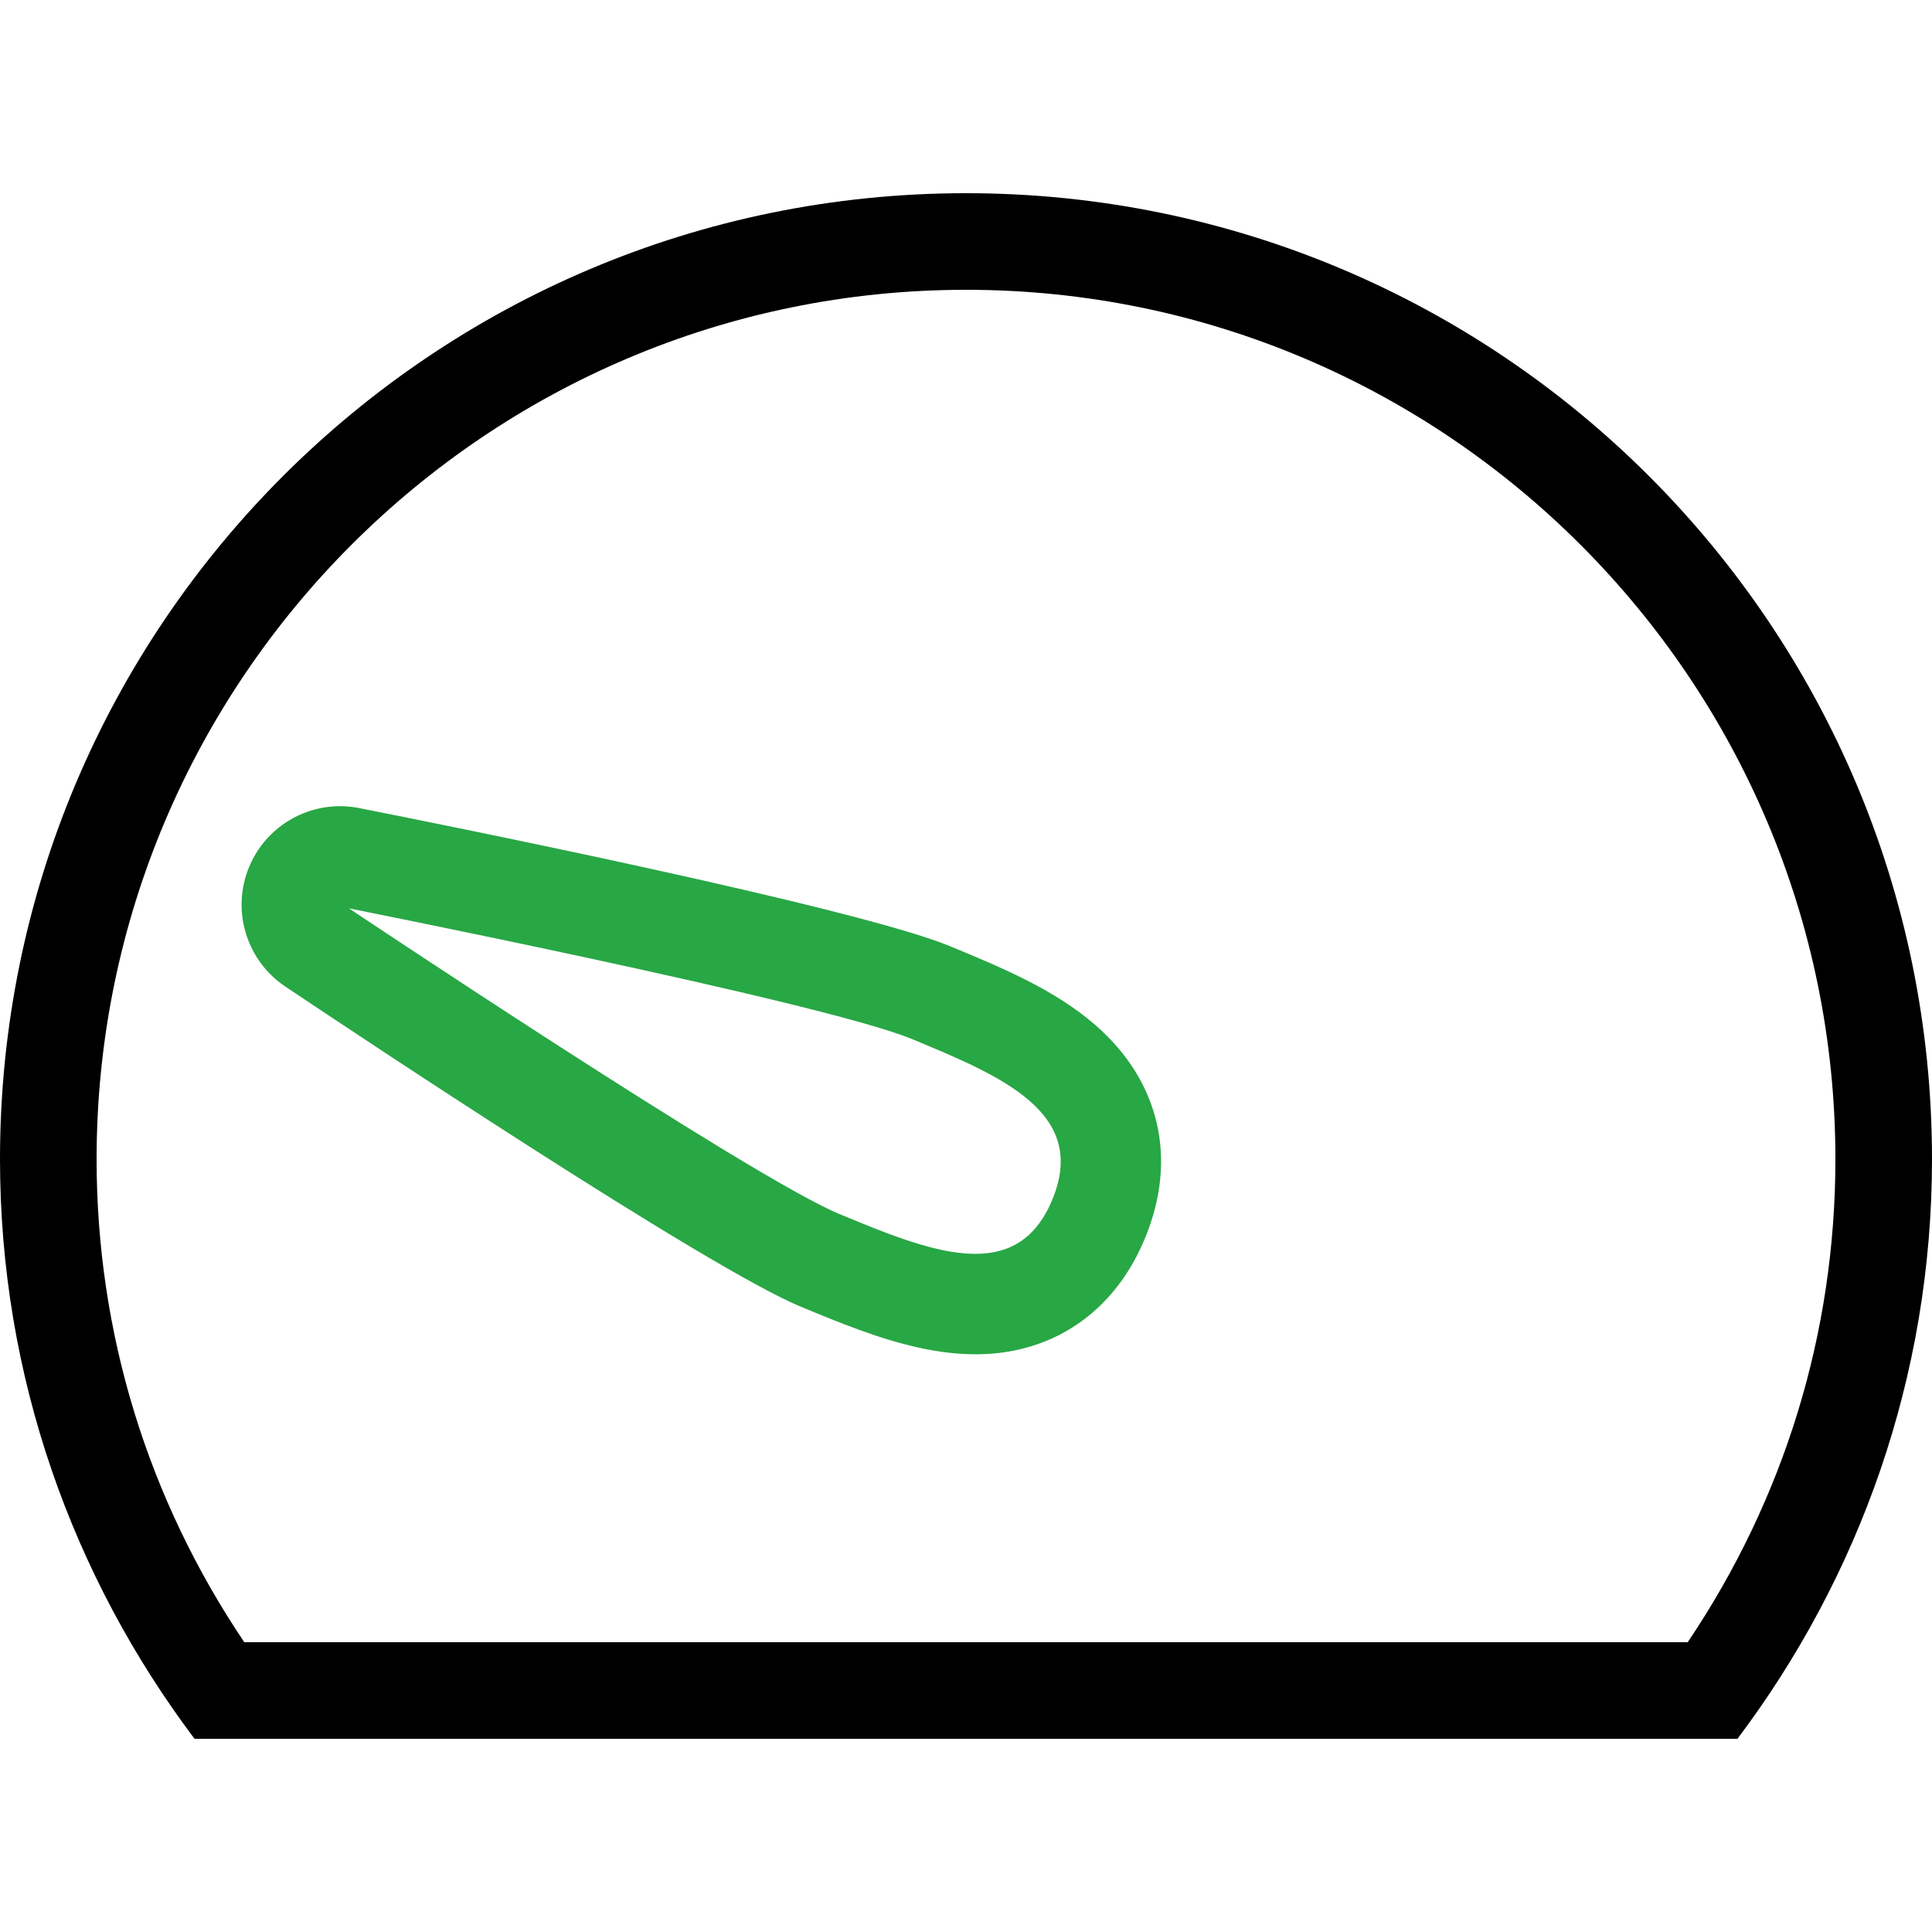
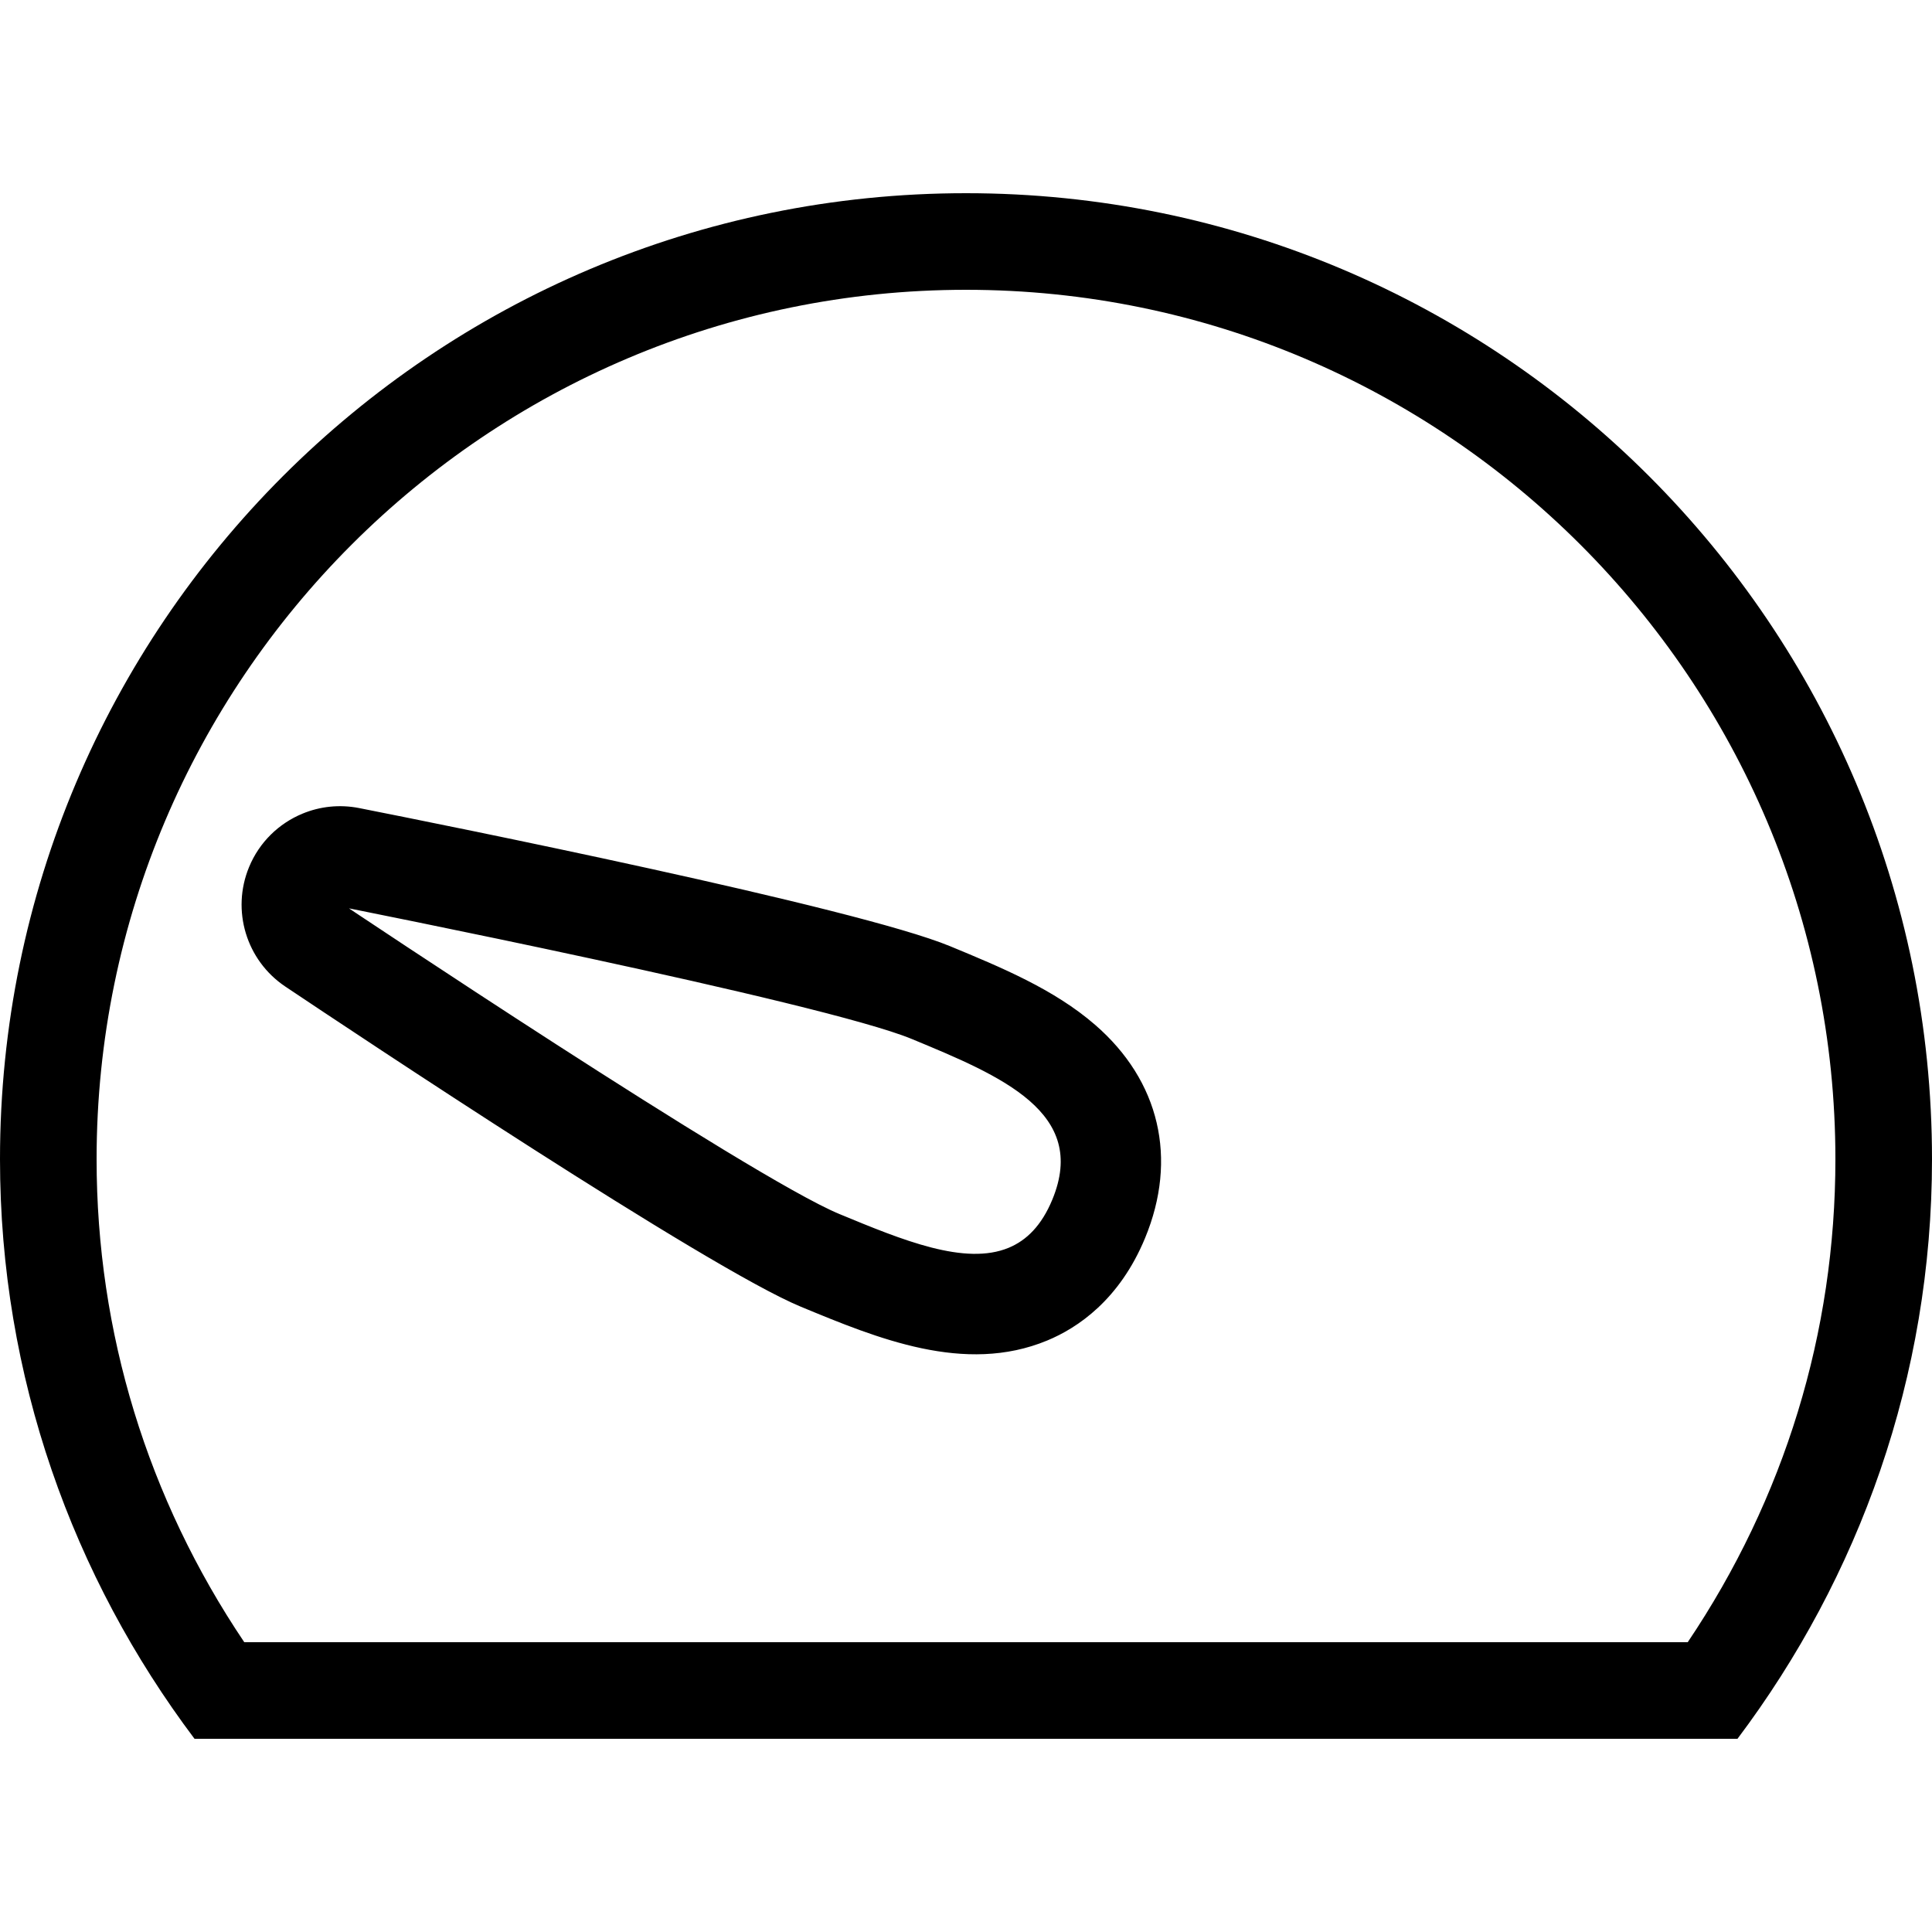
<svg xmlns="http://www.w3.org/2000/svg" viewBox="0 0 512 512" fill="currentColor" role="img" aria-hidden="true">
  <g class="gauge-base">
    <g id="gauge-arc">
      <path d="M256,51.2c-141.38,0-256,114.611-256,256c0,57.711,19.328,110.78,51.55,153.6h408.9C492.672,417.98,512,364.911,512,307.2 C512,165.811,397.38,51.2,256,51.2z M447.266,435.2H64.734C39.091,397.107,25.6,353.118,25.6,307.2 C25.6,180.156,128.956,76.8,256,76.8s230.4,103.356,230.4,230.4C486.4,353.118,472.909,397.107,447.266,435.2z" />
    </g>
  </g>
  <g class="gauge-ticks">
    <g id="ticks-side">
      <path fill="none" d="M76.8,294.4H51.2c-7.074,0-12.8,5.726-12.8,12.8S44.126,320,51.2,320h25.6c7.074,0,12.8-5.726,12.8-12.8 S83.874,294.4,76.8,294.4z" />
      <path fill="none" d="M138.342,171.426l-18.099-18.099c-5.001-5.001-13.099-5.001-18.099,0c-5.001,5-5.001,13.099,0,18.099l18.099,18.099 c2.492,2.5,5.768,3.746,9.045,3.746c3.277,0,6.554-1.246,9.054-3.746C143.343,184.525,143.343,176.427,138.342,171.426z" />
      <path fill="none" d="M409.873,153.327c-5.001-5.001-13.107-5.001-18.108,0l-18.099,18.099c-5,5.001-5,13.099,0,18.099 c2.5,2.5,5.777,3.746,9.054,3.746c3.277,0,6.554-1.246,9.054-3.746l18.099-18.099 C414.874,166.426,414.874,158.327,409.873,153.327z" />
      <path fill="none" d="M460.8,294.4h-25.6c-7.074,0-12.8,5.726-12.8,12.8s5.726,12.8,12.8,12.8h25.6c7.074,0,12.8-5.726,12.8-12.8 S467.874,294.4,460.8,294.4z" />
    </g>
    <g id="tick-top">
      <path fill="none" d="M256,89.6c-7.074,0-12.8,5.726-12.8,12.8V128c0,7.074,5.726,12.8,12.8,12.8c7.074,0,12.8-5.726,12.8-12.8v-25.6 C268.8,95.326,263.074,89.6,256,89.6z" />
    </g>
  </g>
  <g class="gauge-pointer" data-difficulty="easy">
-     <g class="pointer" fill="#28a745" stroke="#28a745" transform="rotate(0, 256, 307)">
+     <g class="pointer" fill="currentColor" stroke="currentColor" transform="rotate(0, 256, 307)">
      <path d="M289.894,271.974c-10.778-9.361-24.755-15.147-38.272-20.745c-24.738-10.249-134.733-32.282-156.536-36.591 c-5.103-1.007-10.214-0.427-14.754,1.459c-6.101,2.526-11.187,7.39-13.858,13.858c-4.668,11.273-0.734,24.277,9.404,31.07 c18.466,12.365,111.821,74.564,136.559,84.813c20.275,8.397,43.247,17.911,64.87,8.96c8.013-3.319,18.97-10.675,25.677-26.871 C311.62,307.072,306.85,286.677,289.894,271.974z M279.33,318.123c-2.867,6.929-6.929,10.982-11.827,13.013 c-11.827,4.898-28.552-2.031-45.278-8.96c-23.654-9.796-132.113-82.432-132.113-82.432s128.051,25.335,151.706,35.132 C265.481,284.681,289.126,294.477,279.33,318.123z" />
    </g>
  </g>
</svg>
